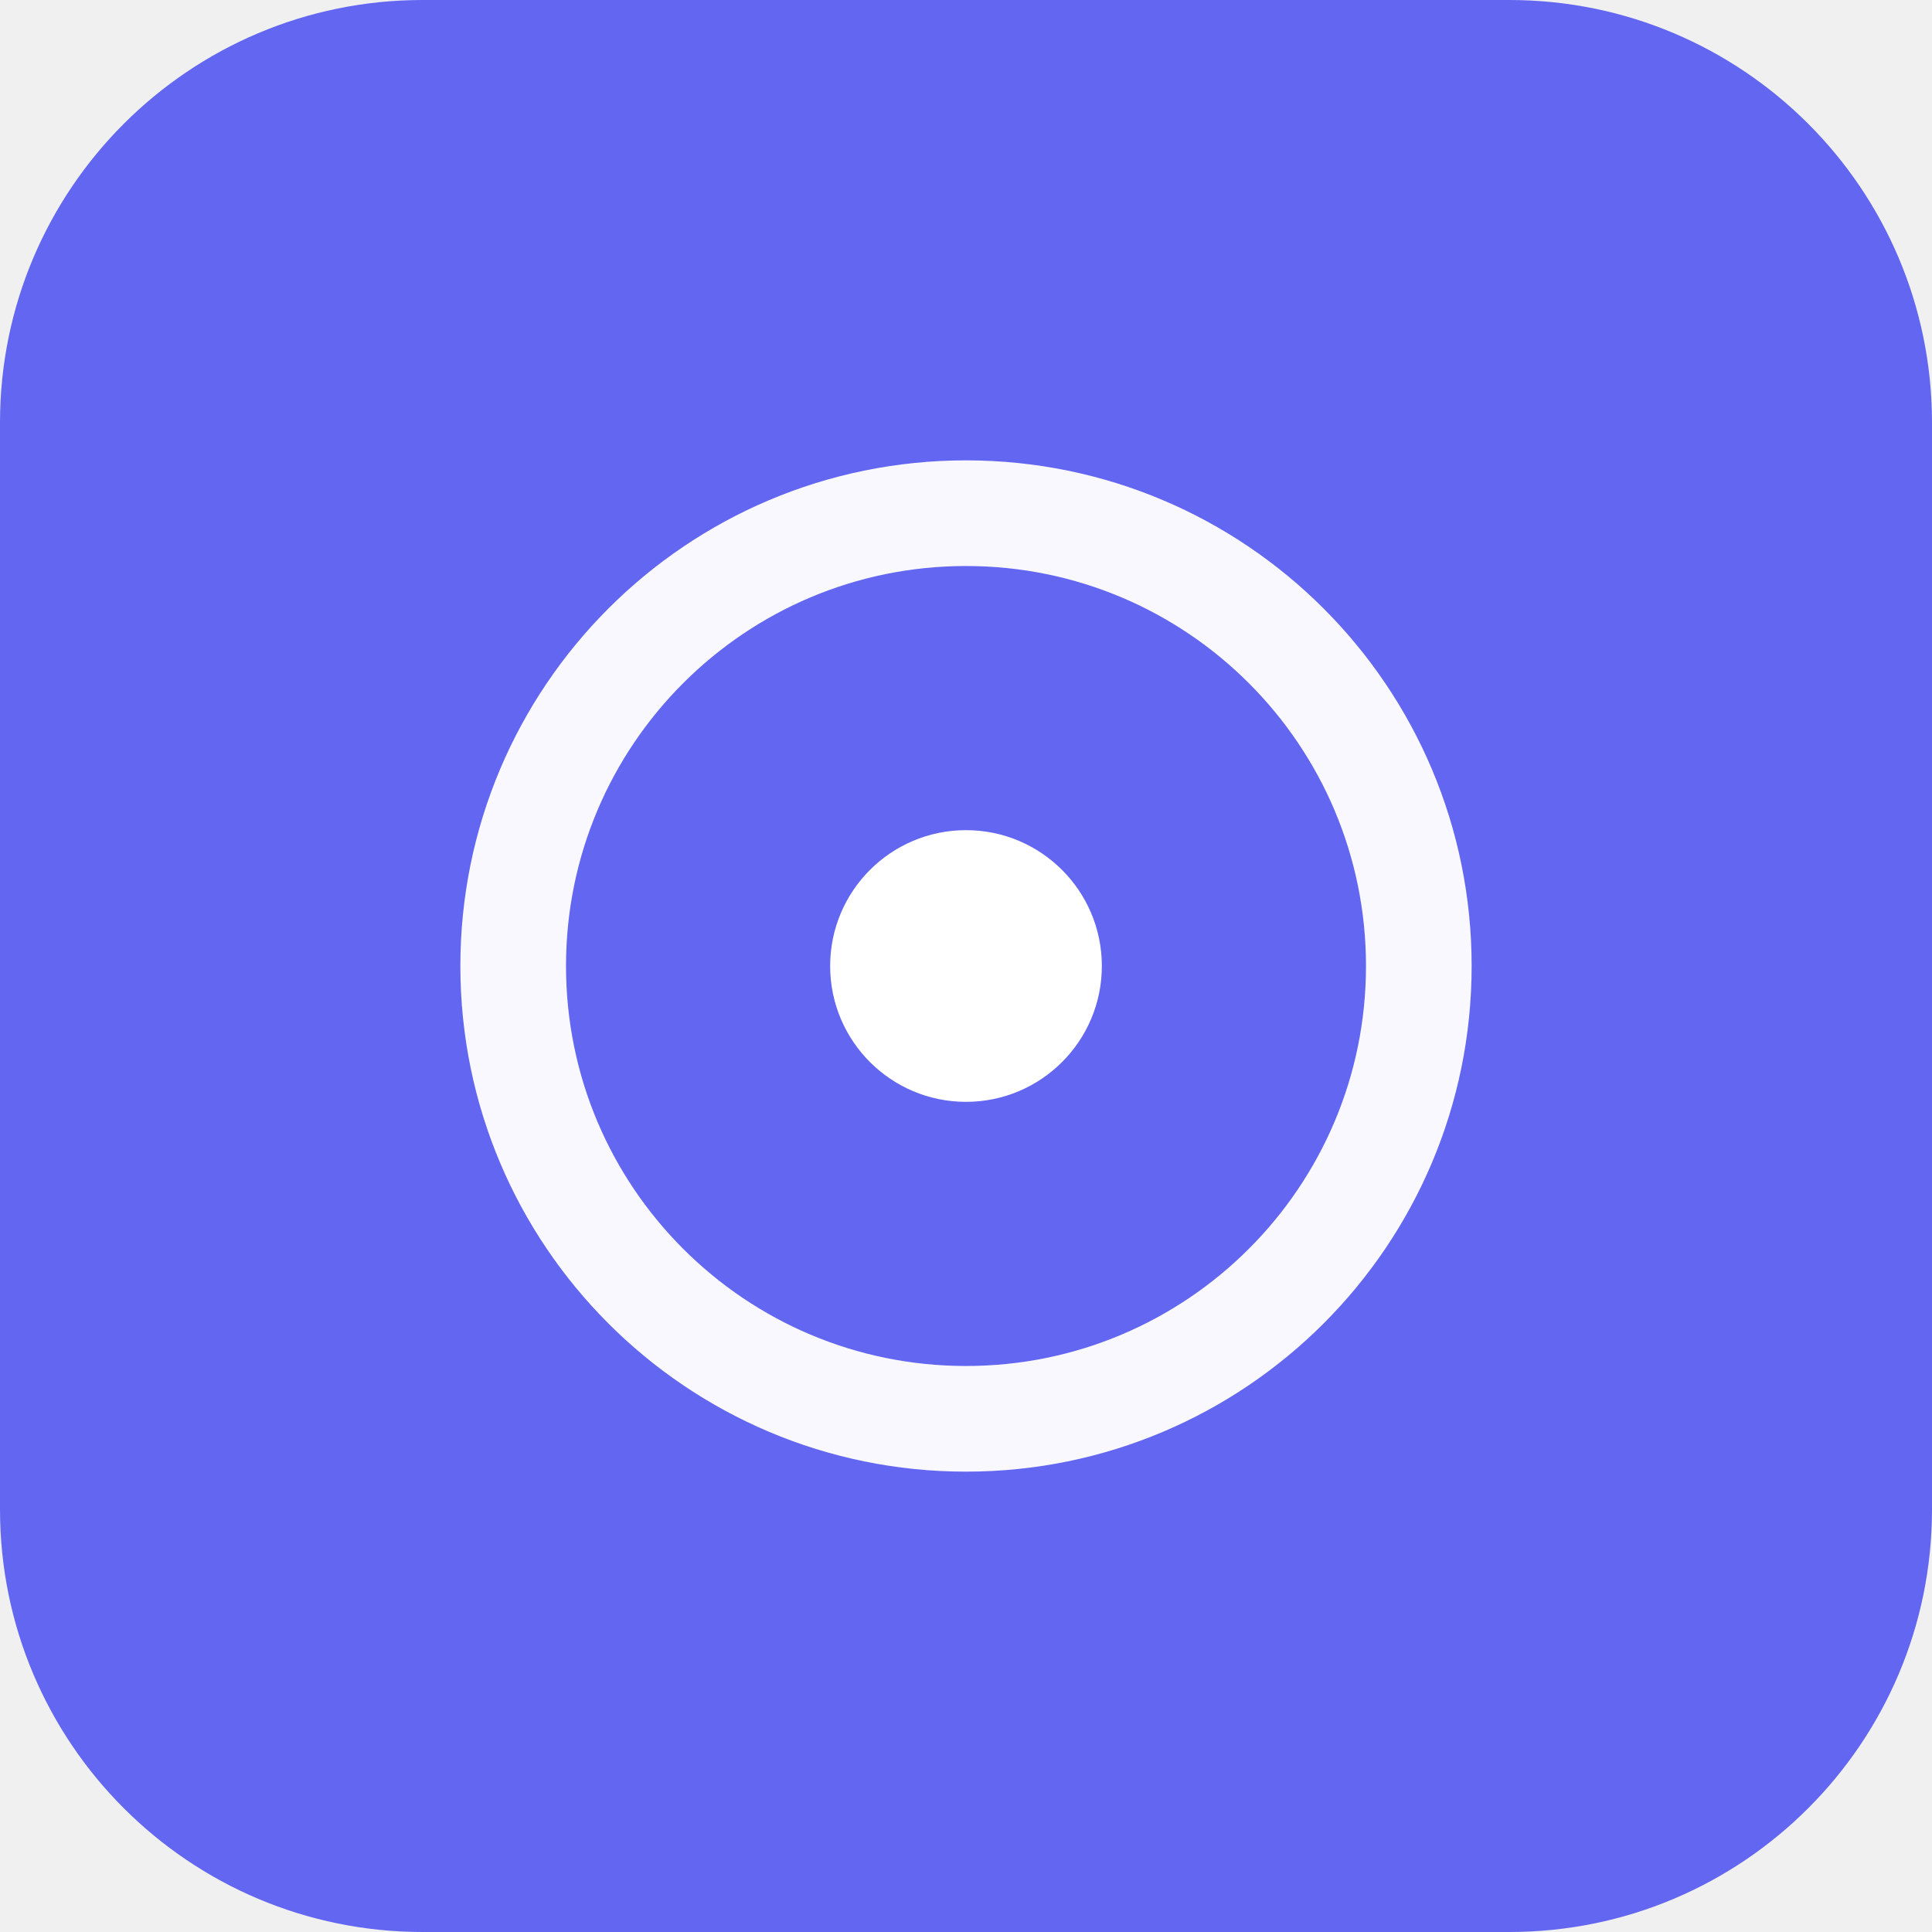
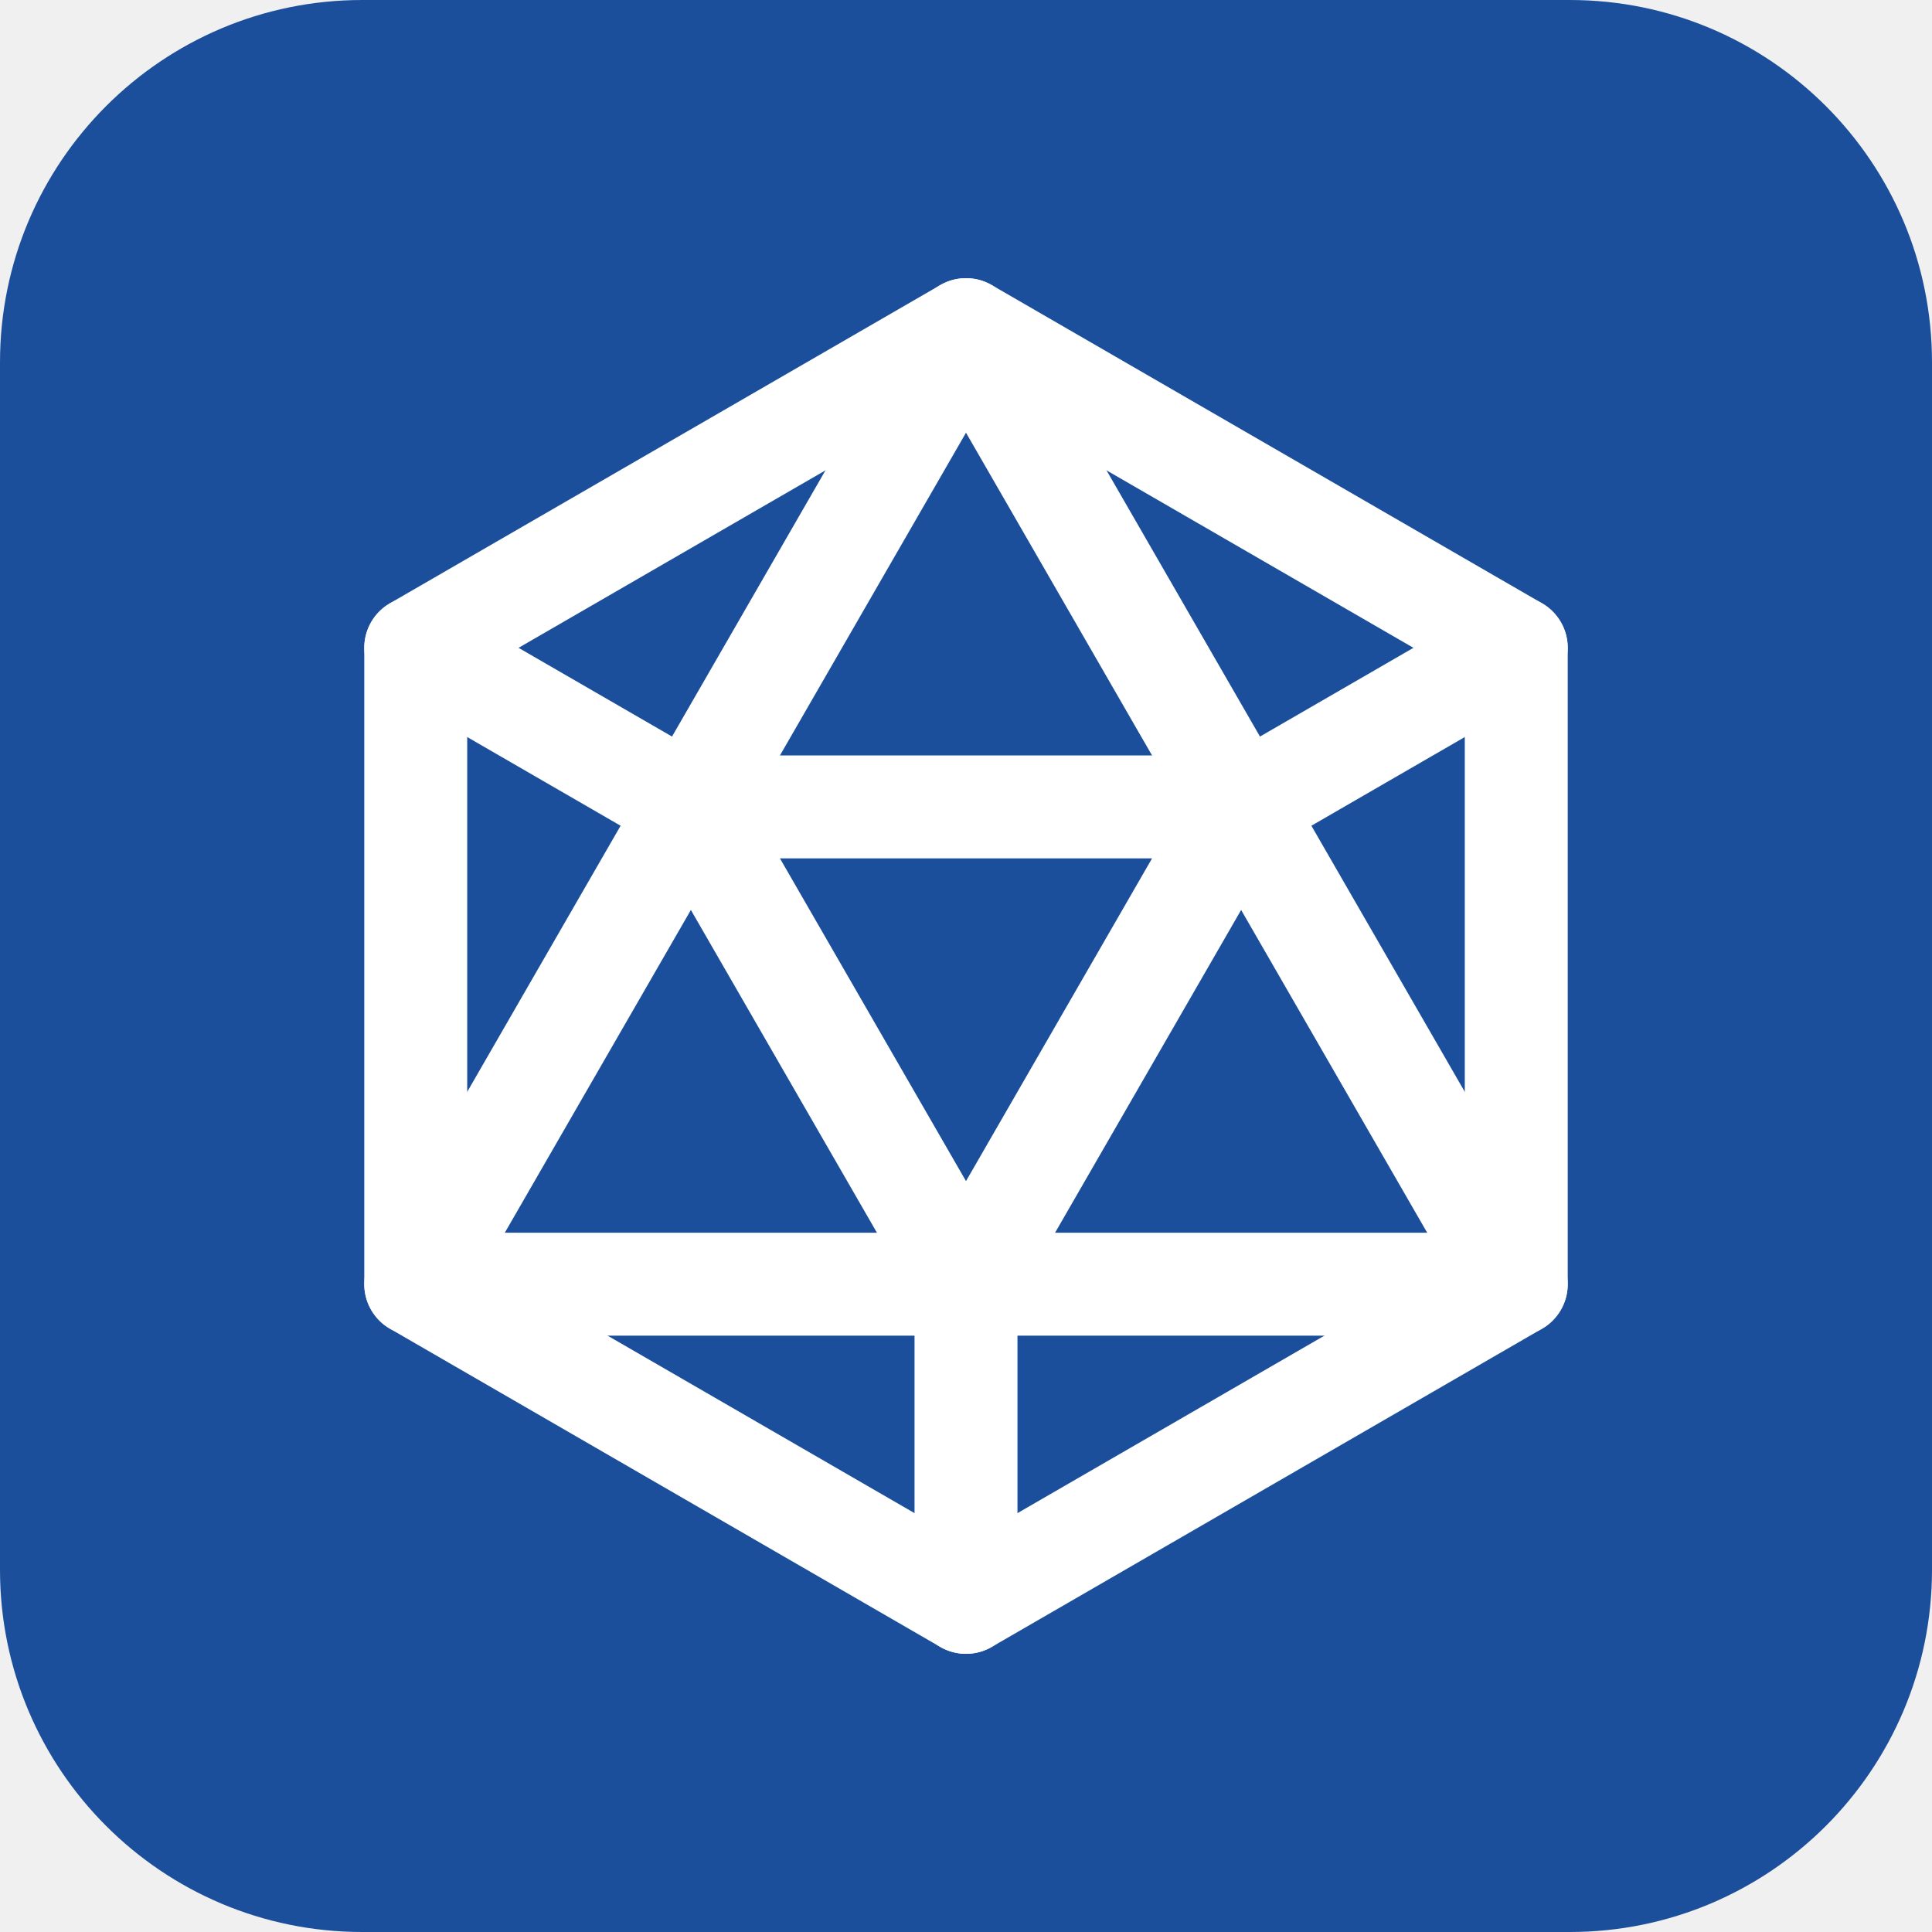
- <svg xmlns="http://www.w3.org/2000/svg" viewBox="0 0 32 32" fill="none">
-   <rect width="32" height="32" rx="7" fill="#6366F1" />
-   <circle cx="16" cy="16" r="7.5" stroke="#fff" stroke-width="1.75" opacity="0.95" />
-   <circle cx="16" cy="16" r="2.25" fill="#fff" />
+ <svg xmlns="http://www.w3.org/2000/svg" viewBox="0 0 32 32">
+   <style>.bg{fill:#1B4F9C}@media (prefers-color-scheme:dark){.bg{fill:#0B1D38}}</style>
+   <rect class="bg" width="32" height="32" rx="6" />
+   <g transform="translate(16 16) scale(0.31)" fill="none" stroke="#fff" stroke-width="5.5" stroke-linejoin="round" stroke-linecap="round">
+     <polygon points="29.4,17 0,34 -29.4,17 -29.4,-17 0,-34 29.4,-17" />
+     <polygon points="0,17 -14.7,-8.5 14.7,-8.5" />
+     <path d="M0 17L29.4 17M0 17L0 34M0 17L-29.4 17M-14.7 -8.5L-29.4 17M-14.7 -8.5L-29.4 -17M-14.7 -8.5L0 -34M14.7 -8.5L0 -34M14.7 -8.5L29.4 -17M14.7 -8.5L29.4 17" />
+   </g>
</svg>
